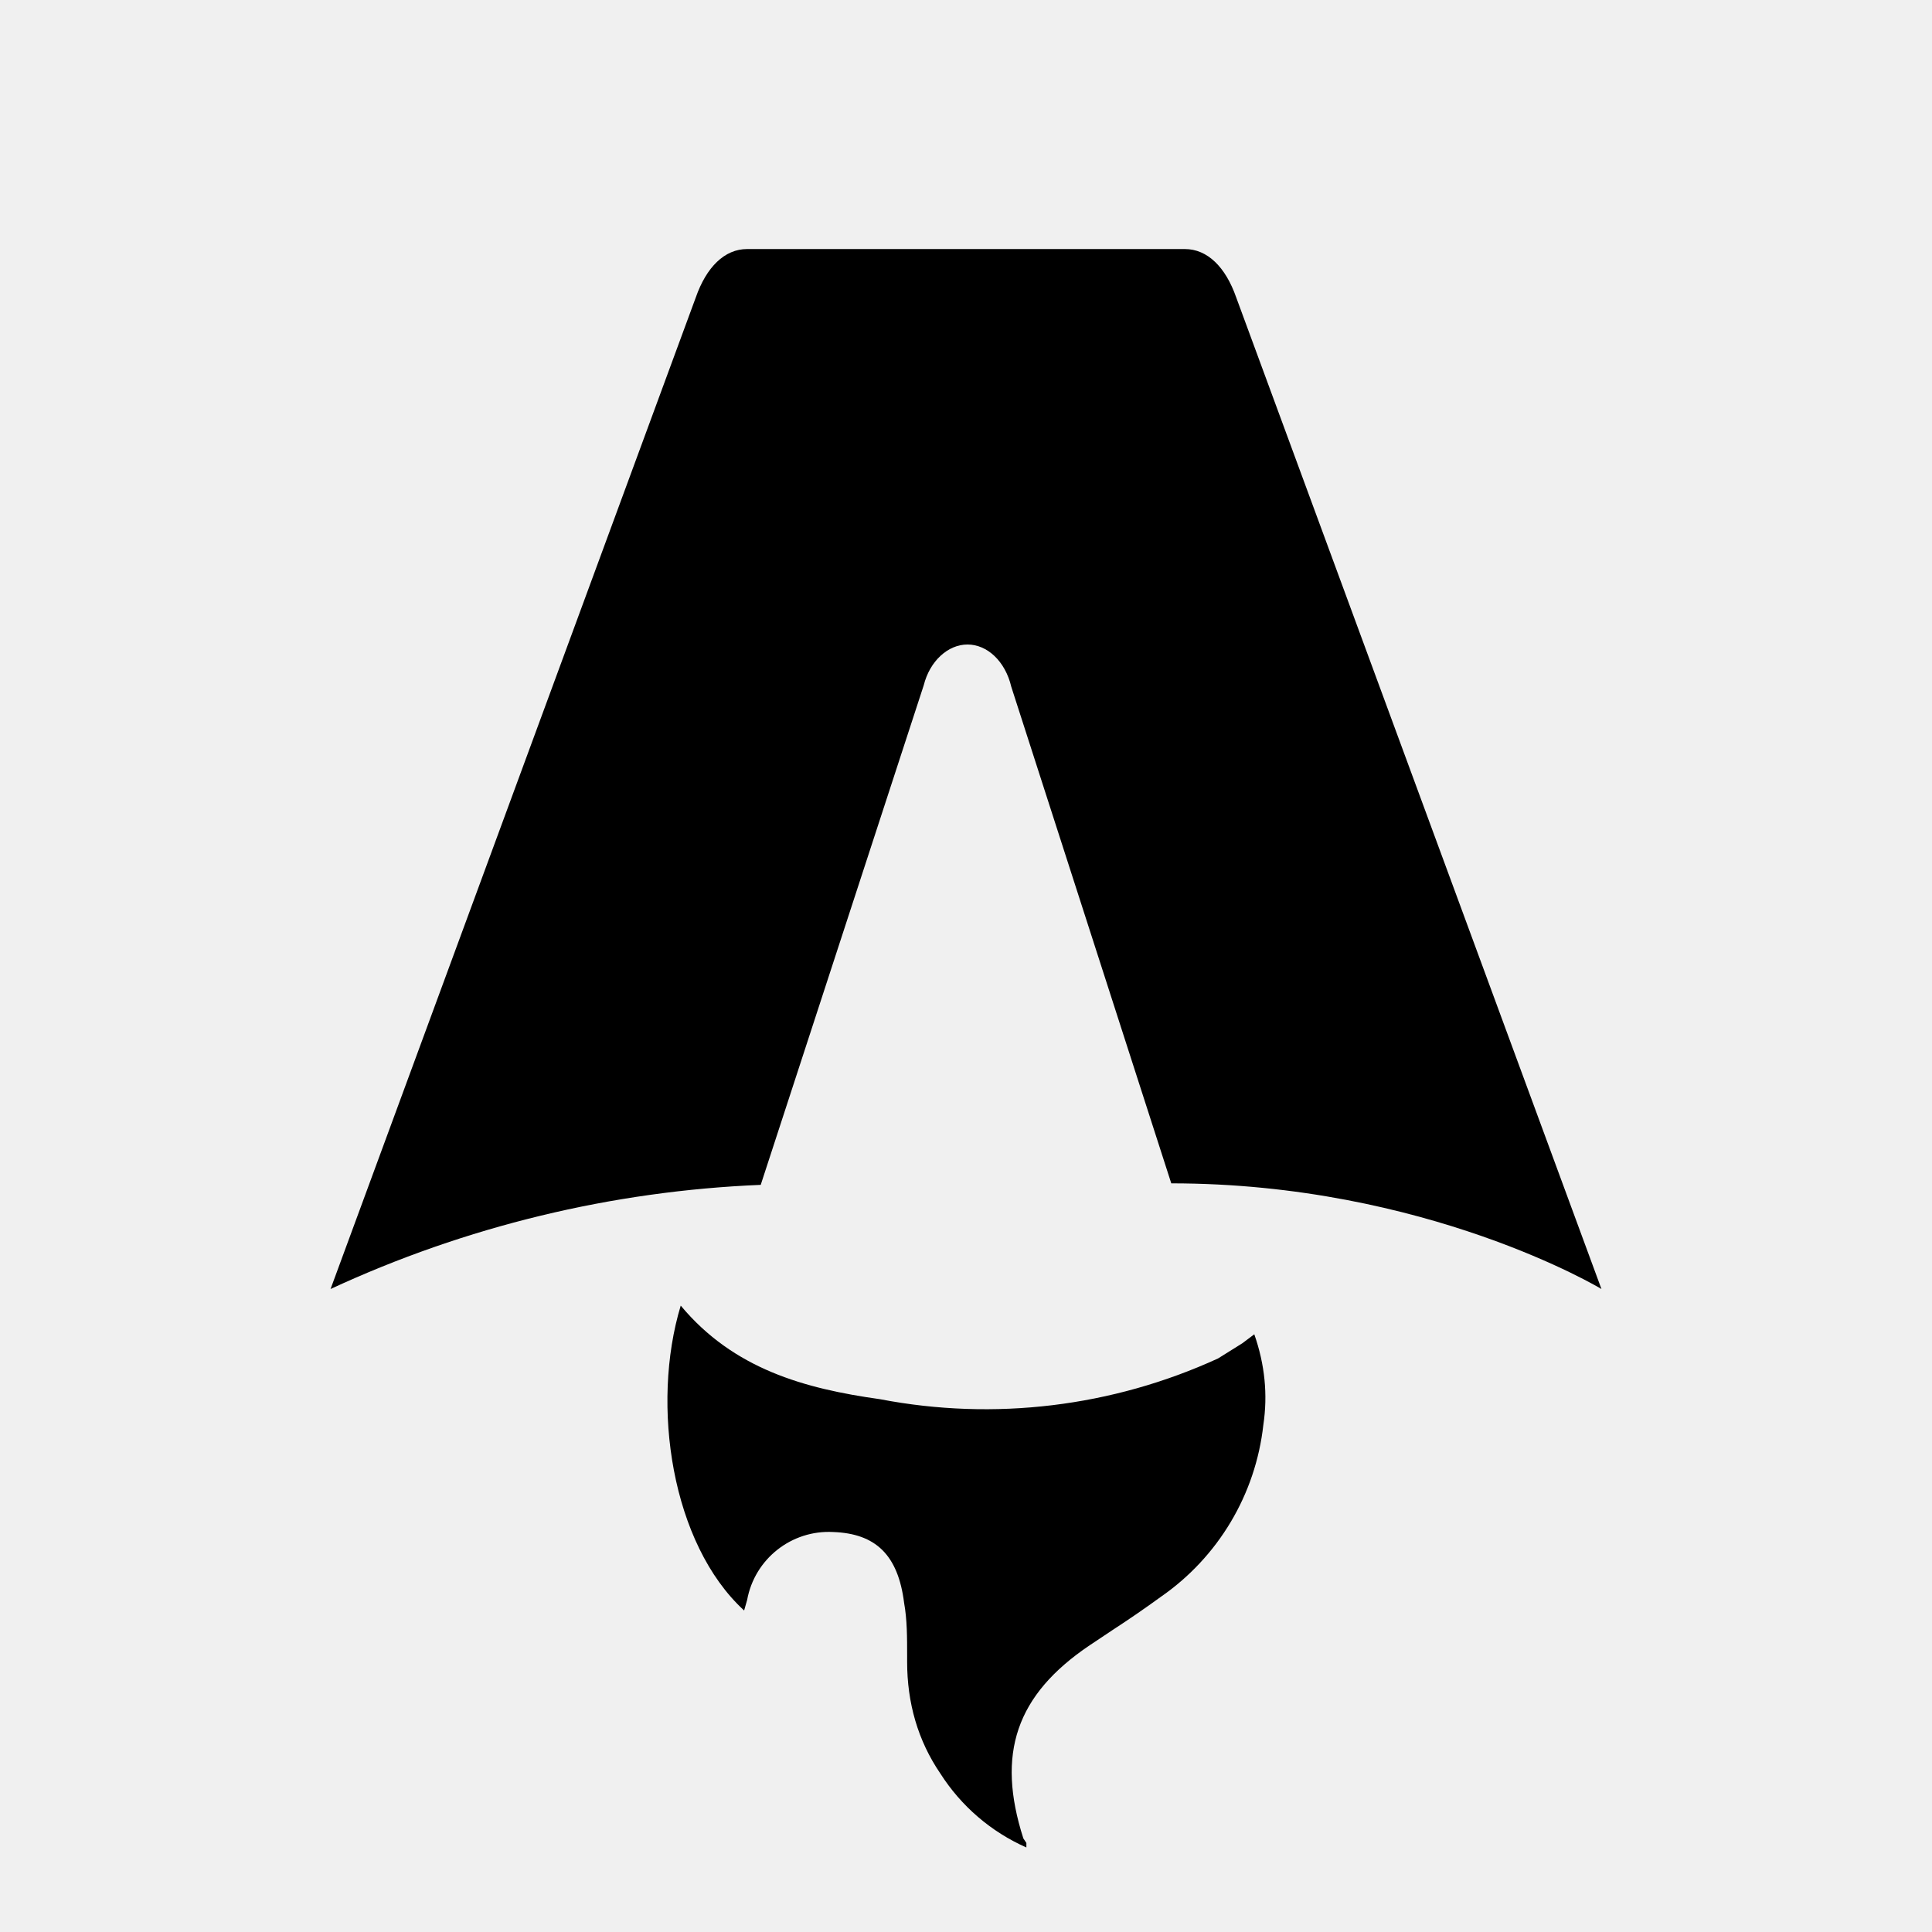
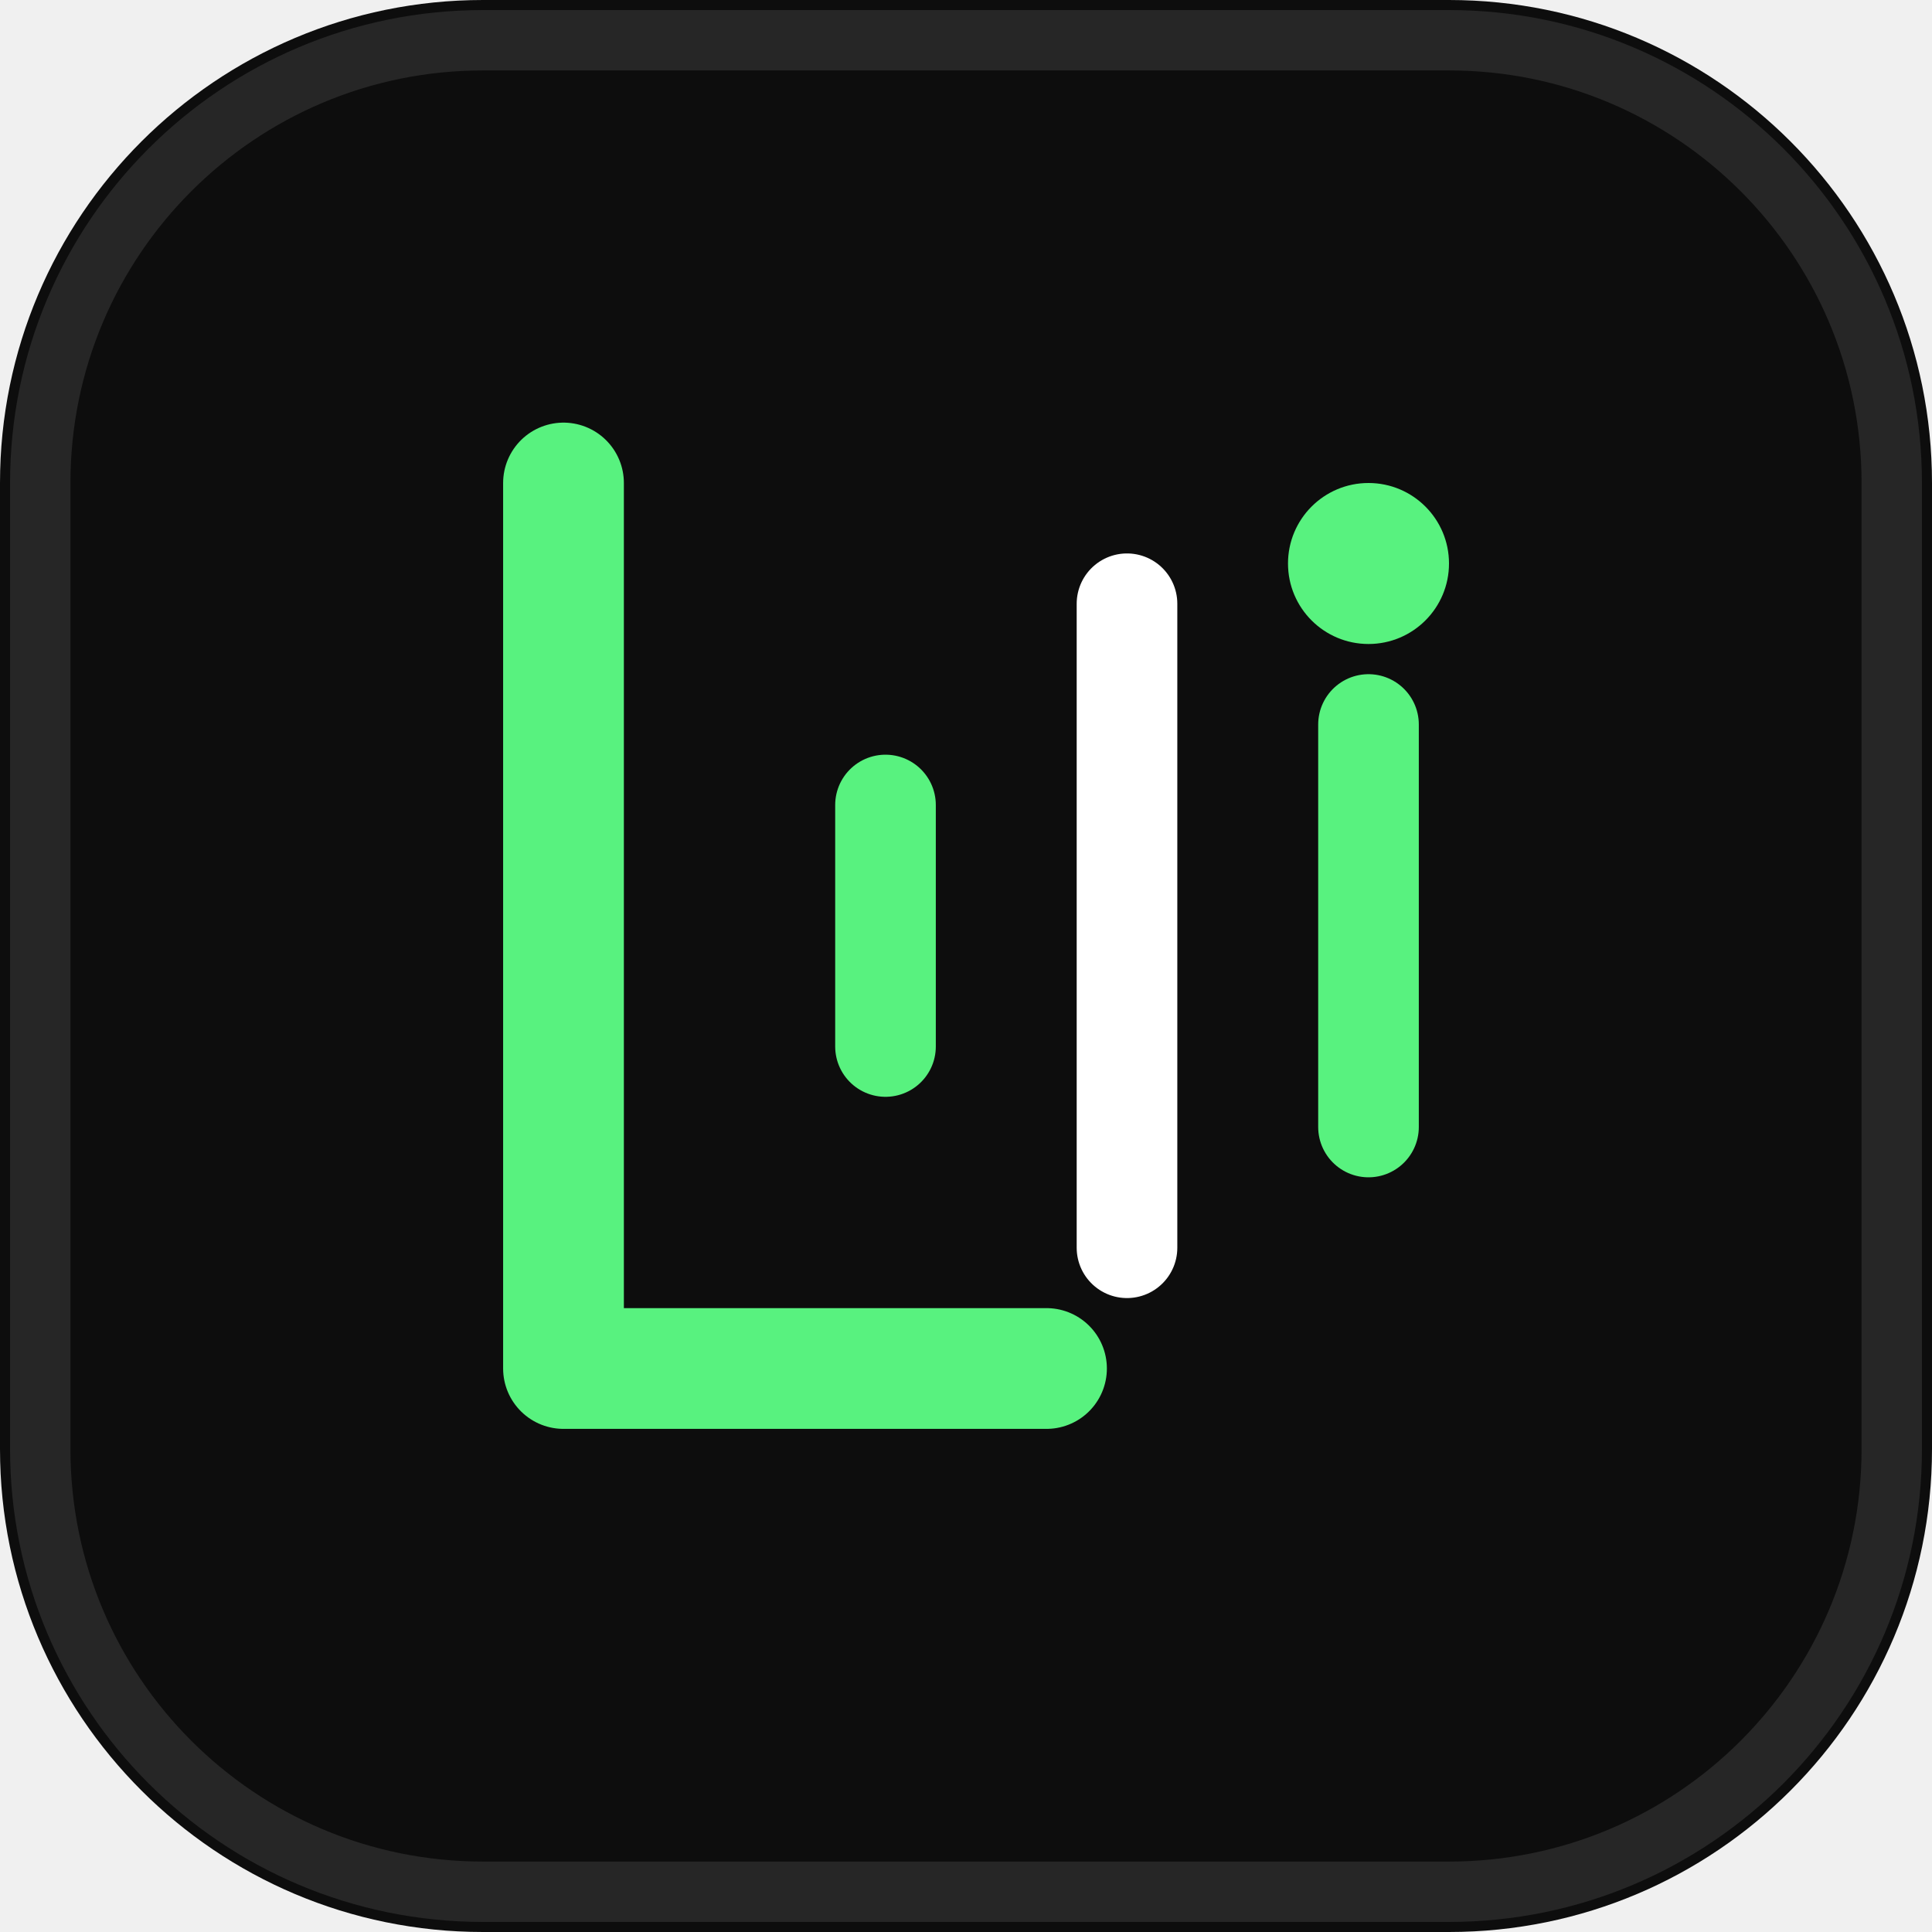
- <svg xmlns="http://www.w3.org/2000/svg" fill="none" viewBox="0 0 128 128">
-   <path d="M50.4 78.5a75.1 75.1 0 0 0-28.5 6.9l24.2-65.7c.7-2 1.9-3.2 3.4-3.2h29c1.5 0 2.7 1.2 3.4 3.2l24.2 65.7s-11.6-7-28.5-7L67 45.5c-.4-1.7-1.6-2.8-2.9-2.8-1.3 0-2.5 1.1-2.9 2.7L50.4 78.5Zm-1.1 28.2Zm-4.2-20.2c-2 6.6-.6 15.8 4.2 20.2a17.5 17.5 0 0 1 .2-.7 5.5 5.5 0 0 1 5.7-4.5c2.8.1 4.3 1.5 4.7 4.7.2 1.1.2 2.3.2 3.5v.4c0 2.7.7 5.2 2.2 7.4a13 13 0 0 0 5.7 4.9v-.3l-.2-.3c-1.8-5.6-.5-9.5 4.4-12.8l1.5-1a73 73 0 0 0 3.2-2.2 16 16 0 0 0 6.8-11.4c.3-2 .1-4-.6-6l-.8.6-1.6 1a37 37 0 0 1-22.4 2.7c-5-.7-9.7-2-13.2-6.2Z" />
-   <style>
-         path { fill: #000; }
-         @media (prefers-color-scheme: dark) {
-             path { fill: #FFF; }
-         }
-     </style>
+ <svg xmlns="http://www.w3.org/2000/svg" viewBox="0 0 48 48" fill="none">
+   <rect width="48" height="48" rx="12" fill="#0d0d0d" />
+   <rect x="1" y="1" width="46" height="46" rx="11" stroke="#262626" stroke-width="1.5" />
+   <path d="M14 12V34H26" stroke="#58f27f" stroke-width="3" stroke-linecap="round" stroke-linejoin="round" />
+   <path d="M22 20V26" stroke="#58f27f" stroke-width="2.5" stroke-linecap="round" />
+   <path d="M28 15V31" stroke="#ffffff" stroke-width="2.5" stroke-linecap="round" />
+   <path d="M34 18V28" stroke="#58f27f" stroke-width="2.5" stroke-linecap="round" />
+   <circle cx="34" cy="14" r="2" fill="#58f27f" />
</svg>
